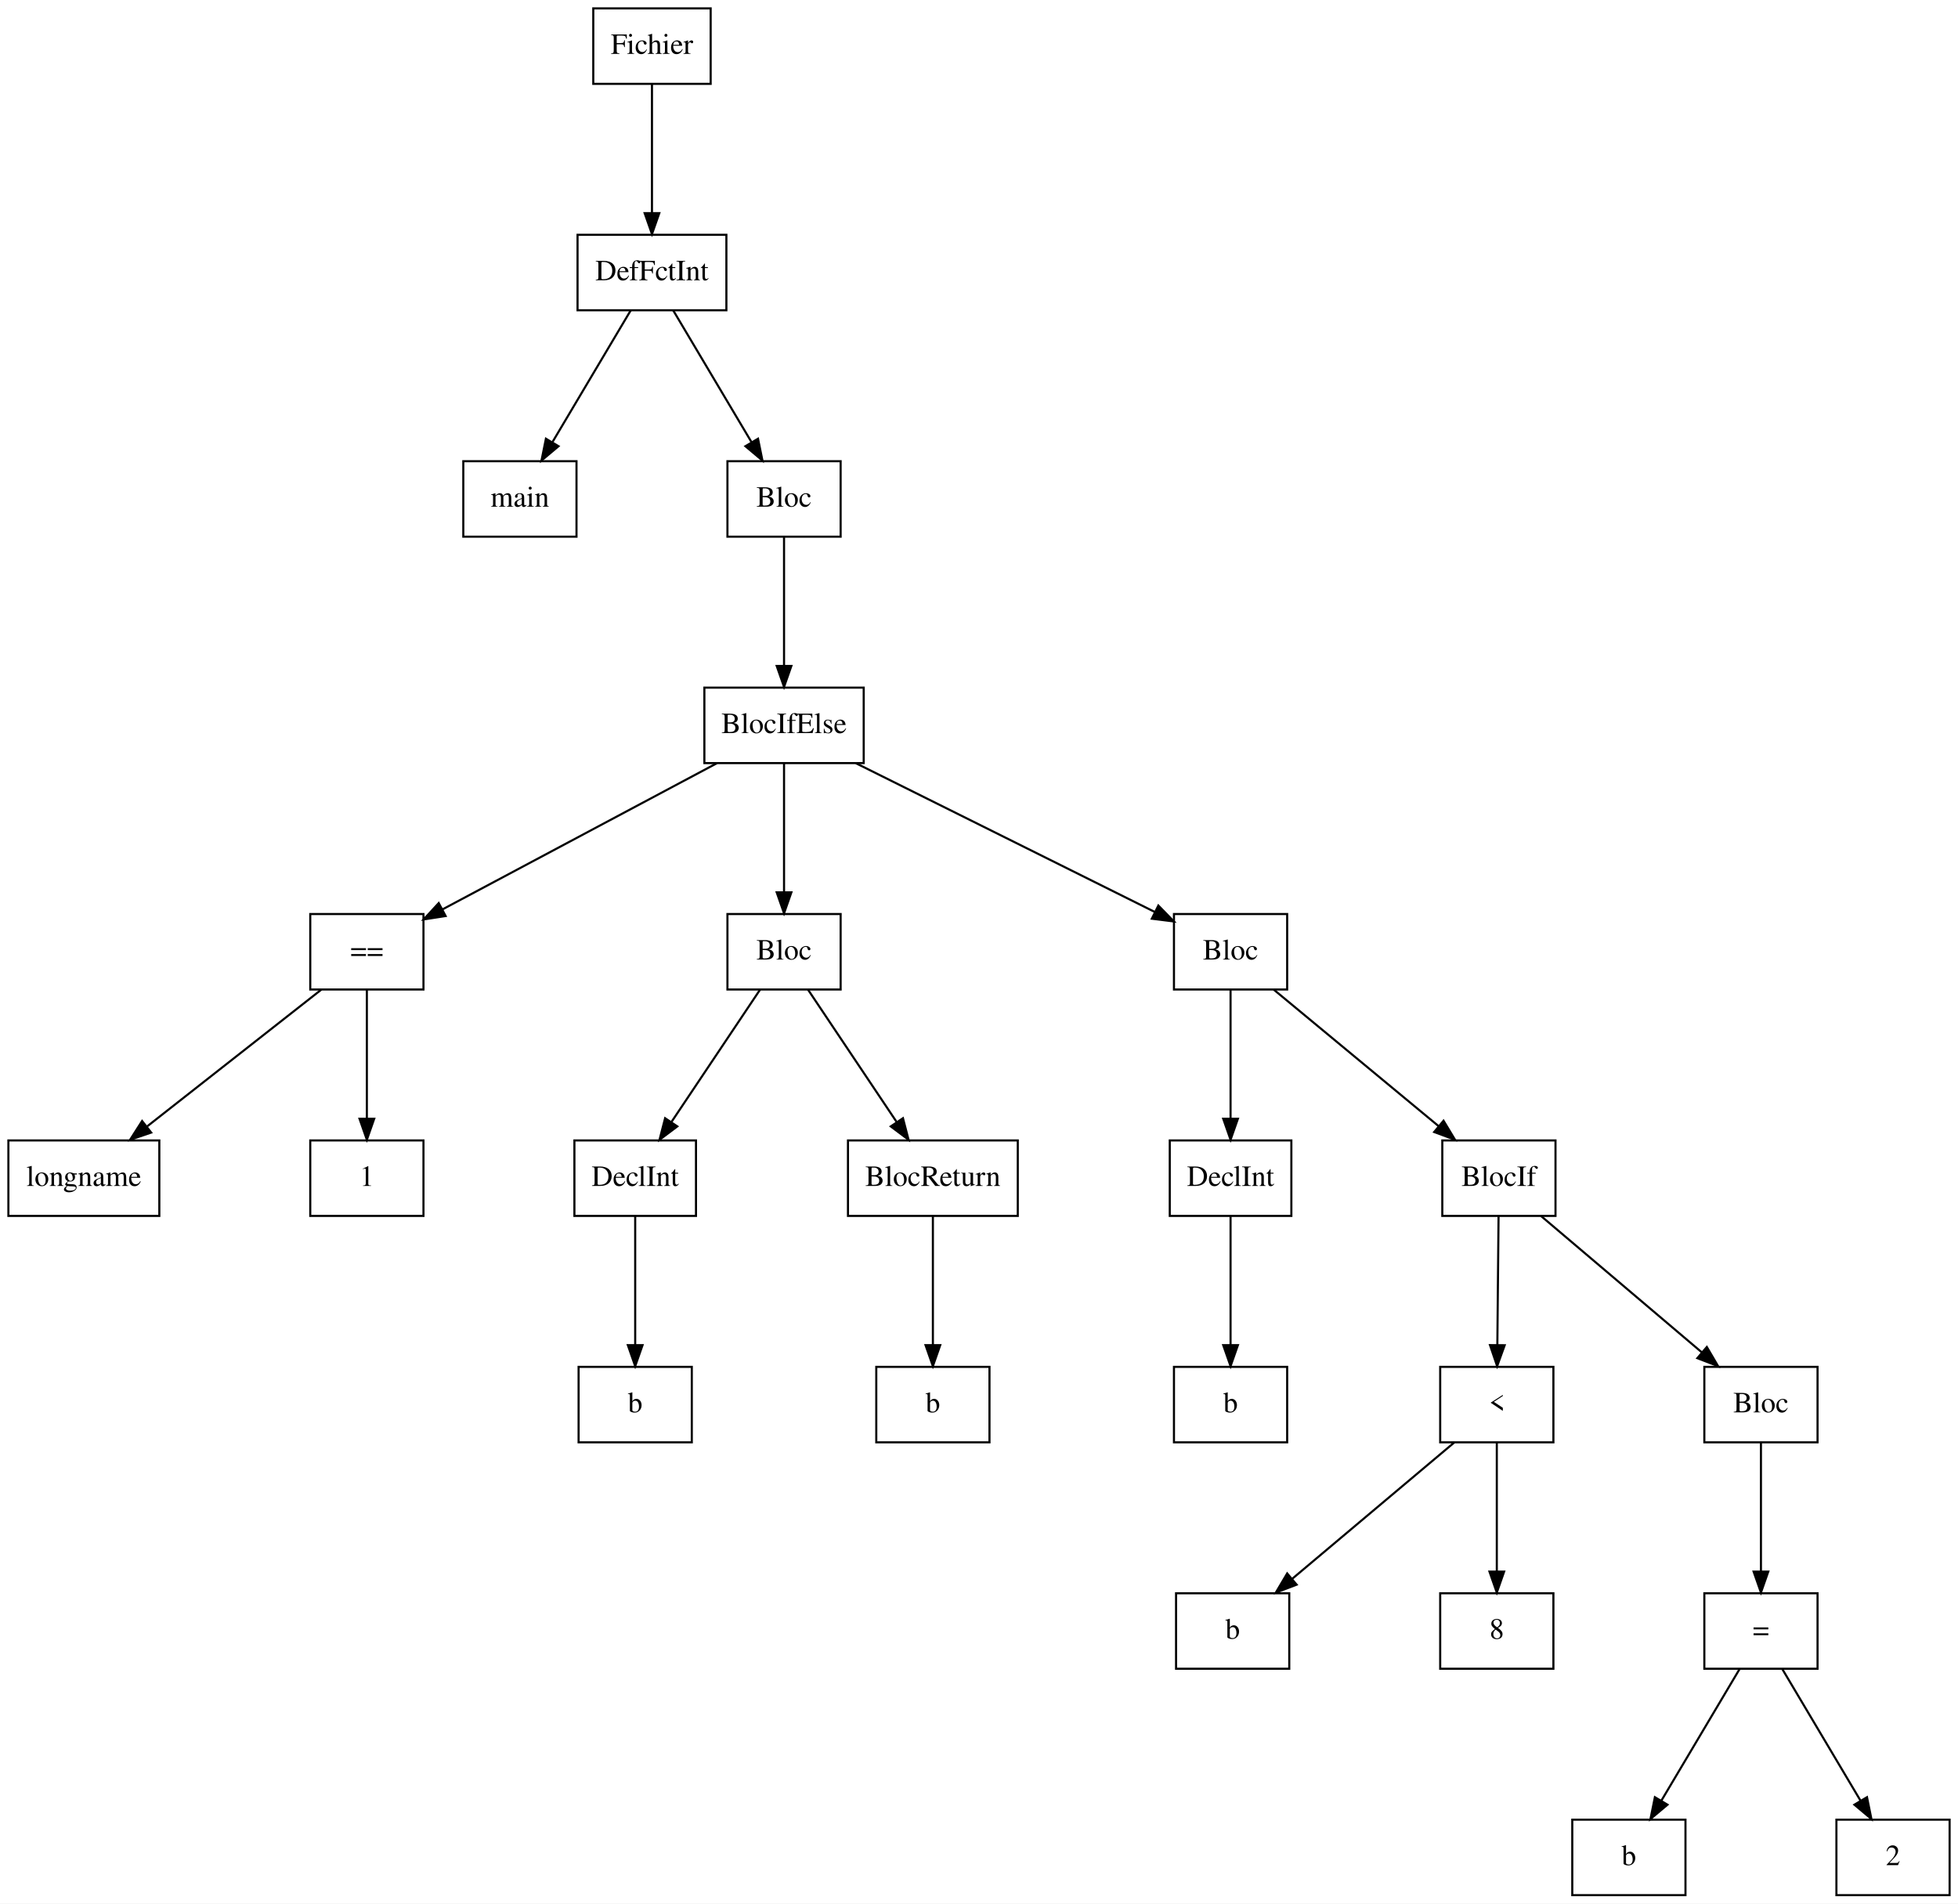
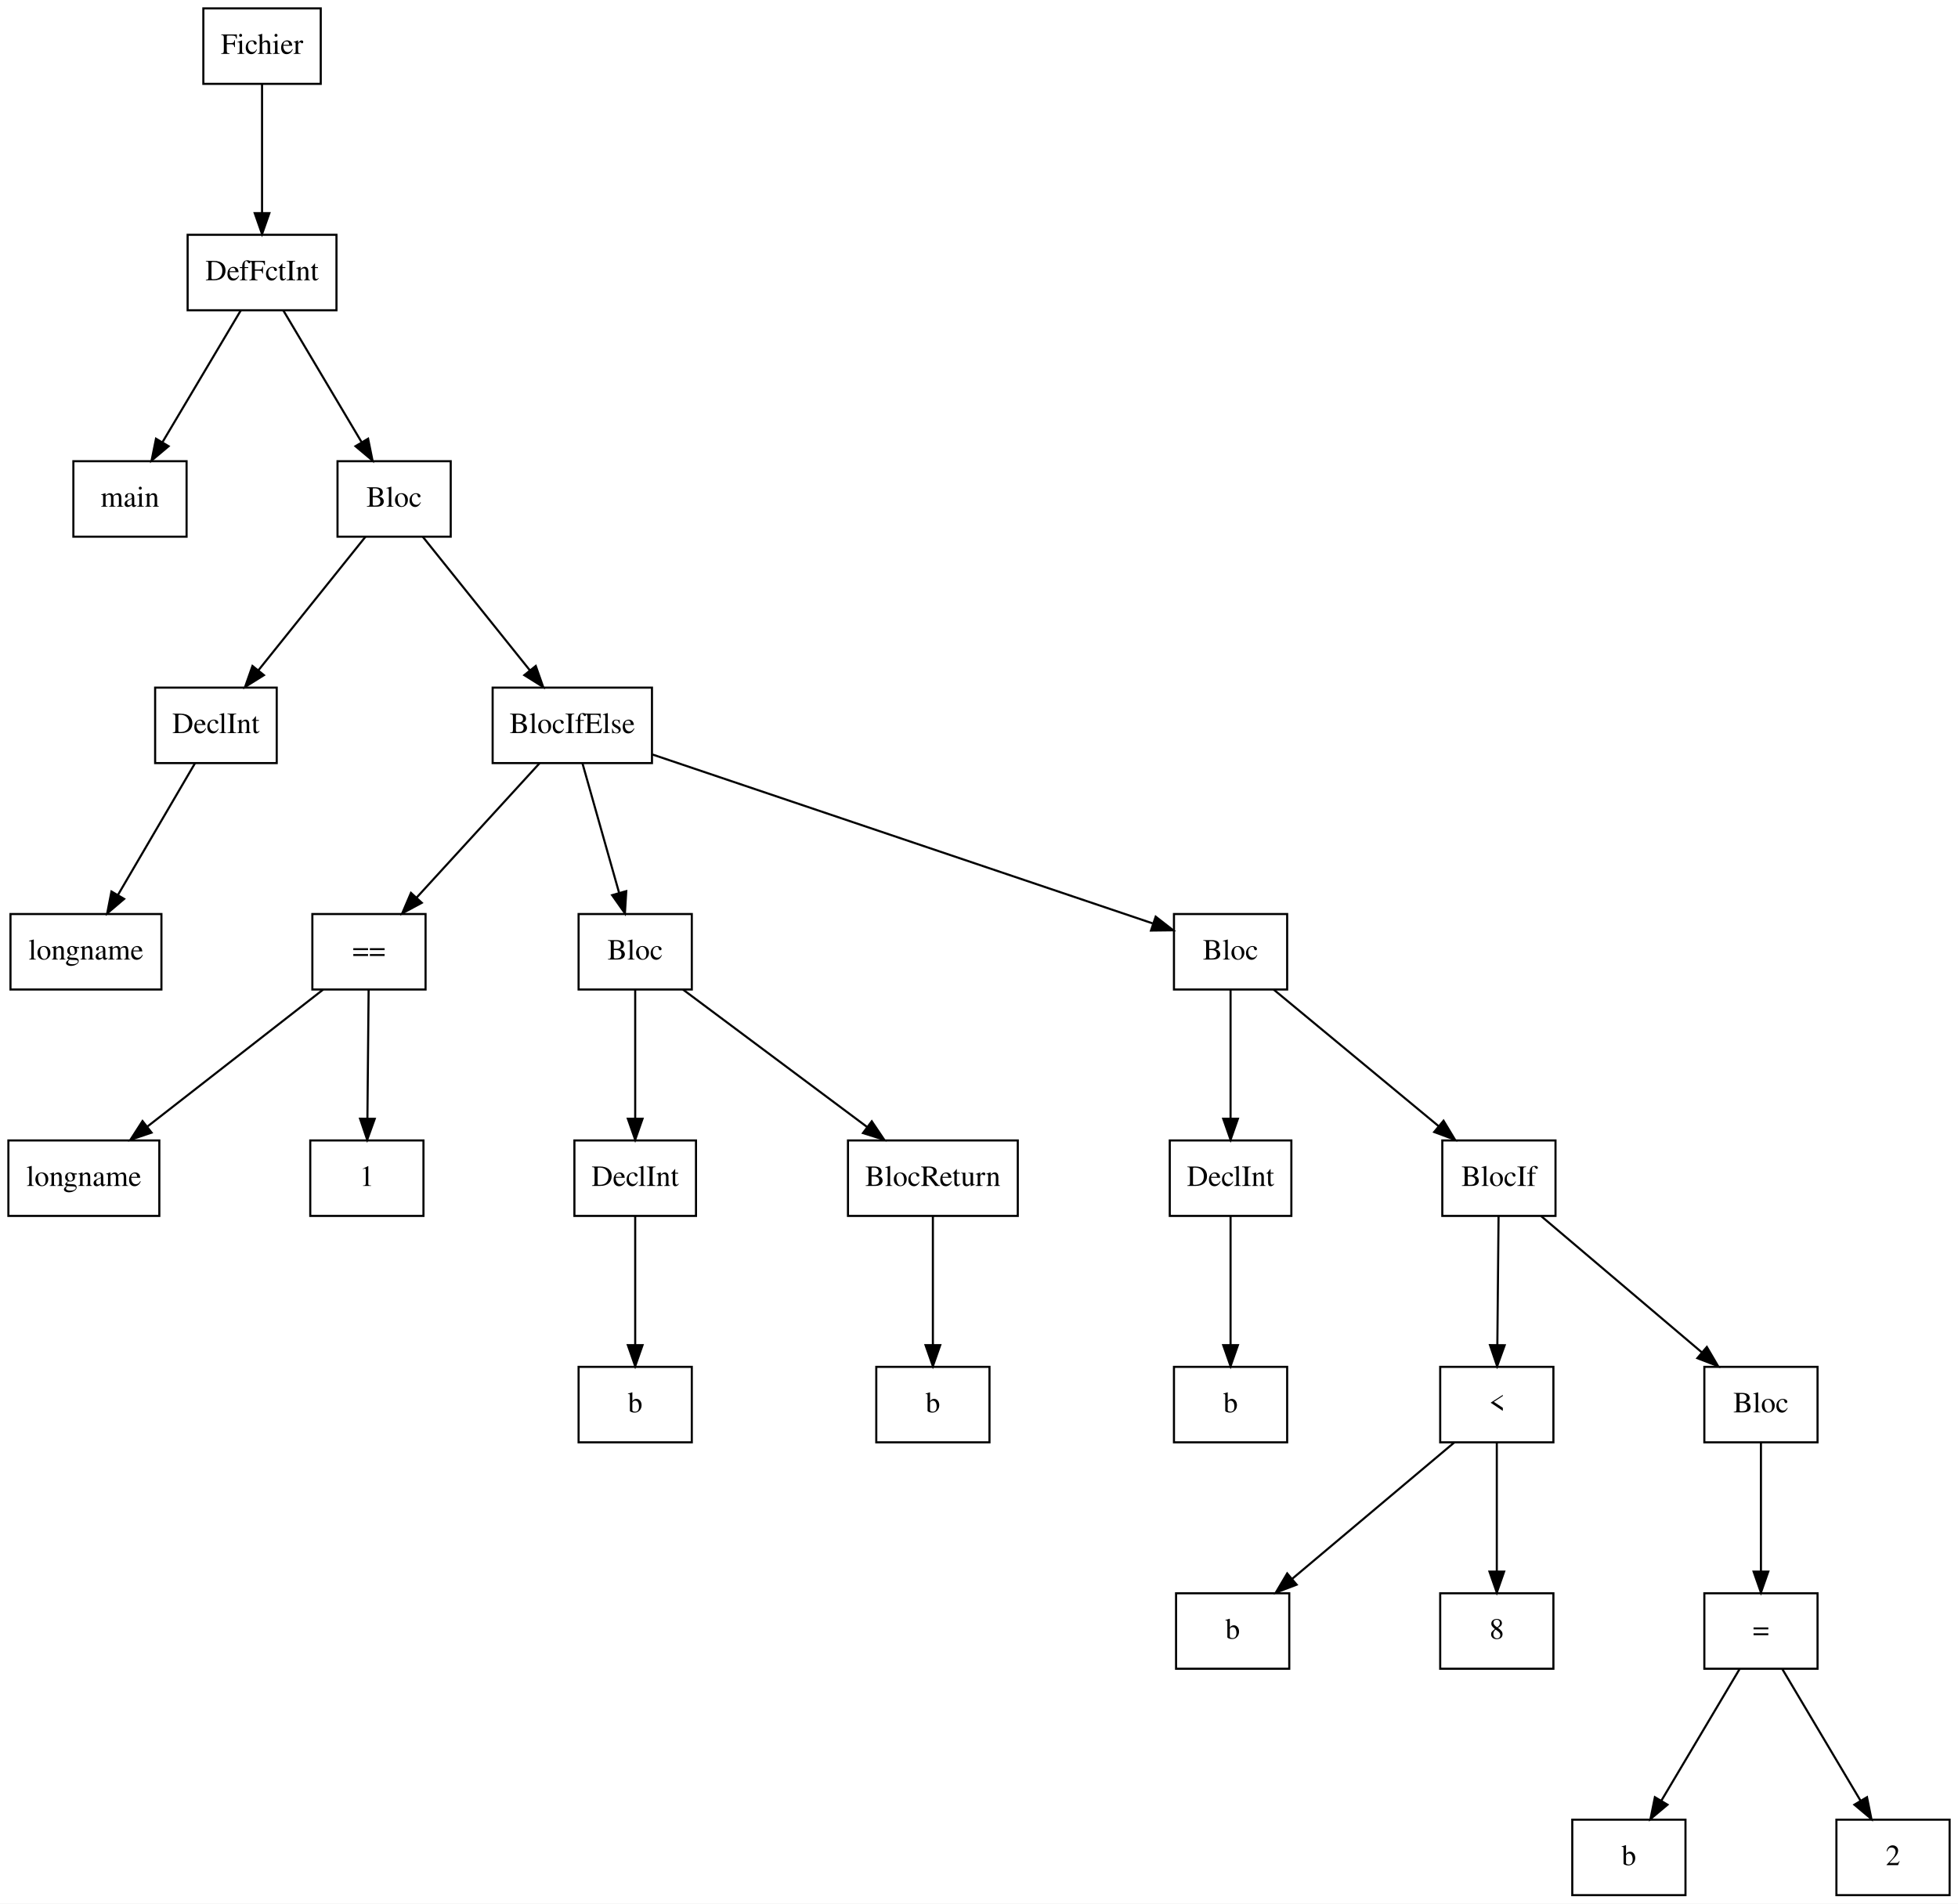
<svg xmlns="http://www.w3.org/2000/svg" width="934pt" height="908pt" viewBox="0.00 0.00 934.00 908.00">
  <g id="graph0" class="graph" transform="scale(1 1) rotate(0) translate(4 904)">
    <polygon fill="white" stroke="transparent" points="-4,4 -4,-904 930,-904 930,4 -4,4" />
    <g id="node1" class="node">
-       <polygon fill="none" stroke="black" points="335,-900 279,-900 279,-864 335,-864 335,-900" />
-       <text text-anchor="middle" x="307" y="-878.3" font-family="Times,serif" font-size="14.00">Fichier</text>
+       <polygon fill="none" stroke="black" points="149,-900 93,-900 93,-864 149,-864 149,-900" />
+       <text text-anchor="middle" x="121" y="-878.3" font-family="Times,serif" font-size="14.00">Fichier</text>
    </g>
    <g id="node2" class="node">
-       <polygon fill="none" stroke="black" points="342.5,-792 271.5,-792 271.5,-756 342.5,-756 342.5,-792" />
-       <text text-anchor="middle" x="307" y="-770.3" font-family="Times,serif" font-size="14.00">DefFctInt</text>
+       <polygon fill="none" stroke="black" points="156.5,-792 85.5,-792 85.5,-756 156.5,-756 156.5,-792" />
+       <text text-anchor="middle" x="121" y="-770.3" font-family="Times,serif" font-size="14.00">DefFctInt</text>
+     </g>
+     <g id="edge25" class="edge">
+       <path fill="none" stroke="black" d="M121,-863.97C121,-847.38 121,-821.88 121,-802.43" />
+       <polygon fill="black" stroke="black" points="124.5,-802.34 121,-792.34 117.5,-802.34 124.5,-802.34" />
+     </g>
+     <g id="node3" class="node">
+       <polygon fill="none" stroke="black" points="85,-684 31,-684 31,-648 85,-648 85,-684" />
+       <text text-anchor="middle" x="58" y="-662.3" font-family="Times,serif" font-size="14.00">main</text>
+     </g>
+     <g id="edge1" class="edge">
+       <path fill="none" stroke="black" d="M110.88,-755.97C100.79,-738.99 85.16,-712.7 73.51,-693.09" />
+       <polygon fill="black" stroke="black" points="76.42,-691.15 68.31,-684.34 70.41,-694.73 76.42,-691.15" />
+     </g>
+     <g id="node4" class="node">
+       <polygon fill="none" stroke="black" points="211,-684 157,-684 157,-648 211,-648 211,-684" />
+       <text text-anchor="middle" x="184" y="-662.3" font-family="Times,serif" font-size="14.00">Bloc</text>
+     </g>
+     <g id="edge24" class="edge">
+       <path fill="none" stroke="black" d="M131.12,-755.97C141.21,-738.99 156.84,-712.7 168.49,-693.09" />
+       <polygon fill="black" stroke="black" points="171.59,-694.73 173.69,-684.34 165.58,-691.15 171.59,-694.73" />
+     </g>
+     <g id="node5" class="node">
+       <polygon fill="none" stroke="black" points="128,-576 70,-576 70,-540 128,-540 128,-576" />
+       <text text-anchor="middle" x="99" y="-554.3" font-family="Times,serif" font-size="14.00">DeclInt</text>
+     </g>
+     <g id="edge3" class="edge">
+       <path fill="none" stroke="black" d="M170.34,-647.97C156.55,-630.76 135.07,-603.98 119.28,-584.29" />
+       <polygon fill="black" stroke="black" points="121.89,-581.95 112.91,-576.34 116.43,-586.33 121.89,-581.95" />
+     </g>
+     <g id="node7" class="node">
+       <polygon fill="none" stroke="black" points="307,-576 231,-576 231,-540 307,-540 307,-576" />
+       <text text-anchor="middle" x="269" y="-554.3" font-family="Times,serif" font-size="14.00">BlocIfElse</text>
    </g>
    <g id="edge23" class="edge">
-       <path fill="none" stroke="black" d="M307,-863.97C307,-847.38 307,-821.88 307,-802.43" />
-       <polygon fill="black" stroke="black" points="310.5,-802.34 307,-792.34 303.5,-802.34 310.5,-802.34" />
-     </g>
-     <g id="node3" class="node">
-       <polygon fill="none" stroke="black" points="271,-684 217,-684 217,-648 271,-648 271,-684" />
-       <text text-anchor="middle" x="244" y="-662.3" font-family="Times,serif" font-size="14.00">main</text>
-     </g>
-     <g id="edge1" class="edge">
-       <path fill="none" stroke="black" d="M296.88,-755.97C286.79,-738.99 271.16,-712.7 259.51,-693.09" />
-       <polygon fill="black" stroke="black" points="262.42,-691.15 254.31,-684.34 256.41,-694.73 262.42,-691.15" />
-     </g>
-     <g id="node4" class="node">
-       <polygon fill="none" stroke="black" points="397,-684 343,-684 343,-648 397,-648 397,-684" />
-       <text text-anchor="middle" x="370" y="-662.3" font-family="Times,serif" font-size="14.00">Bloc</text>
-     </g>
-     <g id="edge22" class="edge">
-       <path fill="none" stroke="black" d="M317.12,-755.97C327.21,-738.99 342.84,-712.7 354.49,-693.09" />
-       <polygon fill="black" stroke="black" points="357.59,-694.73 359.69,-684.34 351.58,-691.15 357.59,-694.73" />
-     </g>
-     <g id="node5" class="node">
-       <polygon fill="none" stroke="black" points="408,-576 332,-576 332,-540 408,-540 408,-576" />
-       <text text-anchor="middle" x="370" y="-554.3" font-family="Times,serif" font-size="14.00">BlocIfElse</text>
-     </g>
-     <g id="edge21" class="edge">
-       <path fill="none" stroke="black" d="M370,-647.97C370,-631.38 370,-605.88 370,-586.43" />
-       <polygon fill="black" stroke="black" points="373.5,-586.34 370,-576.34 366.5,-586.34 373.5,-586.34" />
+       <path fill="none" stroke="black" d="M197.66,-647.97C211.45,-630.76 232.93,-603.98 248.72,-584.29" />
+       <polygon fill="black" stroke="black" points="251.57,-586.33 255.09,-576.34 246.11,-581.95 251.57,-586.33" />
    </g>
    <g id="node6" class="node">
-       <polygon fill="none" stroke="black" points="198,-468 144,-468 144,-432 198,-432 198,-468" />
-       <text text-anchor="middle" x="171" y="-446.3" font-family="Times,serif" font-size="14.00">==</text>
-     </g>
-     <g id="edge4" class="edge">
-       <path fill="none" stroke="black" d="M338.03,-539.97C302.27,-520.92 244.49,-490.15 207.13,-470.25" />
-       <polygon fill="black" stroke="black" points="208.57,-467.05 198.1,-465.43 205.28,-473.22 208.57,-467.05" />
-     </g>
-     <g id="node9" class="node">
-       <polygon fill="none" stroke="black" points="397,-468 343,-468 343,-432 397,-432 397,-468" />
-       <text text-anchor="middle" x="370" y="-446.3" font-family="Times,serif" font-size="14.00">Bloc</text>
-     </g>
-     <g id="edge9" class="edge">
-       <path fill="none" stroke="black" d="M370,-539.97C370,-523.38 370,-497.88 370,-478.43" />
-       <polygon fill="black" stroke="black" points="373.5,-478.34 370,-468.34 366.5,-478.34 373.5,-478.34" />
-     </g>
-     <g id="node14" class="node">
+       <polygon fill="none" stroke="black" points="73,-468 1,-468 1,-432 73,-432 73,-468" />
+       <text text-anchor="middle" x="37" y="-446.3" font-family="Times,serif" font-size="14.00">longname</text>
+     </g>
+     <g id="edge2" class="edge">
+       <path fill="none" stroke="black" d="M89.04,-539.97C79.11,-522.99 63.73,-496.7 52.26,-477.09" />
+       <polygon fill="black" stroke="black" points="55.21,-475.21 47.14,-468.34 49.17,-478.74 55.21,-475.21" />
+     </g>
+     <g id="node8" class="node">
+       <polygon fill="none" stroke="black" points="199,-468 145,-468 145,-432 199,-432 199,-468" />
+       <text text-anchor="middle" x="172" y="-446.3" font-family="Times,serif" font-size="14.00">==</text>
+     </g>
+     <g id="edge6" class="edge">
+       <path fill="none" stroke="black" d="M253.42,-539.97C237.53,-522.61 212.72,-495.5 194.67,-475.77" />
+       <polygon fill="black" stroke="black" points="197.2,-473.36 187.87,-468.34 192.04,-478.08 197.2,-473.36" />
+     </g>
+     <g id="node11" class="node">
+       <polygon fill="none" stroke="black" points="326,-468 272,-468 272,-432 326,-432 326,-468" />
+       <text text-anchor="middle" x="299" y="-446.3" font-family="Times,serif" font-size="14.00">Bloc</text>
+     </g>
+     <g id="edge11" class="edge">
+       <path fill="none" stroke="black" d="M273.82,-539.97C278.54,-523.3 285.8,-497.65 291.31,-478.16" />
+       <polygon fill="black" stroke="black" points="294.74,-478.92 294.09,-468.34 288,-477.01 294.74,-478.92" />
+     </g>
+     <g id="node16" class="node">
      <polygon fill="none" stroke="black" points="610,-468 556,-468 556,-432 610,-432 610,-468" />
      <text text-anchor="middle" x="583" y="-446.3" font-family="Times,serif" font-size="14.00">Bloc</text>
    </g>
-     <g id="edge20" class="edge">
-       <path fill="none" stroke="black" d="M404.22,-539.97C443.31,-520.52 506.98,-488.83 546.85,-468.99" />
-       <polygon fill="black" stroke="black" points="548.56,-472.05 555.96,-464.46 545.45,-465.78 548.56,-472.05" />
-     </g>
-     <g id="node7" class="node">
+     <g id="edge22" class="edge">
+       <path fill="none" stroke="black" d="M307.19,-544.11C367.91,-523.61 485.73,-483.84 545.81,-463.55" />
+       <polygon fill="black" stroke="black" points="547.28,-466.75 555.64,-460.24 545.04,-460.12 547.28,-466.75" />
+     </g>
+     <g id="node9" class="node">
      <polygon fill="none" stroke="black" points="72,-360 0,-360 0,-324 72,-324 72,-360" />
      <text text-anchor="middle" x="36" y="-338.3" font-family="Times,serif" font-size="14.00">longname</text>
    </g>
-     <g id="edge2" class="edge">
-       <path fill="none" stroke="black" d="M149.31,-431.97C126.81,-414.3 91.45,-386.54 66.22,-366.73" />
-       <polygon fill="black" stroke="black" points="68.11,-363.76 58.08,-360.34 63.79,-369.27 68.11,-363.76" />
-     </g>
-     <g id="node8" class="node">
+     <g id="edge4" class="edge">
+       <path fill="none" stroke="black" d="M150.15,-431.97C127.48,-414.3 91.86,-386.54 66.44,-366.73" />
+       <polygon fill="black" stroke="black" points="68.29,-363.73 58.25,-360.34 63.98,-369.25 68.29,-363.73" />
+     </g>
+     <g id="node10" class="node">
      <polygon fill="none" stroke="black" points="198,-360 144,-360 144,-324 198,-324 198,-360" />
      <text text-anchor="middle" x="171" y="-338.3" font-family="Times,serif" font-size="14.00">1</text>
    </g>
-     <g id="edge3" class="edge">
-       <path fill="none" stroke="black" d="M171,-431.97C171,-415.38 171,-389.88 171,-370.43" />
-       <polygon fill="black" stroke="black" points="174.5,-370.34 171,-360.34 167.5,-370.34 174.5,-370.34" />
-     </g>
-     <g id="node10" class="node">
+     <g id="edge5" class="edge">
+       <path fill="none" stroke="black" d="M171.84,-431.97C171.68,-415.38 171.44,-389.88 171.26,-370.43" />
+       <polygon fill="black" stroke="black" points="174.76,-370.31 171.16,-360.34 167.76,-370.37 174.76,-370.31" />
+     </g>
+     <g id="node12" class="node">
      <polygon fill="none" stroke="black" points="328,-360 270,-360 270,-324 328,-324 328,-360" />
      <text text-anchor="middle" x="299" y="-338.3" font-family="Times,serif" font-size="14.00">DeclInt</text>
    </g>
-     <g id="edge6" class="edge">
-       <path fill="none" stroke="black" d="M358.59,-431.97C347.17,-414.92 329.45,-388.46 316.3,-368.82" />
-       <polygon fill="black" stroke="black" points="319.09,-366.7 310.61,-360.34 313.27,-370.6 319.09,-366.7" />
-     </g>
-     <g id="node12" class="node">
+     <g id="edge8" class="edge">
+       <path fill="none" stroke="black" d="M299,-431.97C299,-415.38 299,-389.88 299,-370.43" />
+       <polygon fill="black" stroke="black" points="302.5,-370.34 299,-360.34 295.5,-370.34 302.5,-370.34" />
+     </g>
+     <g id="node14" class="node">
      <polygon fill="none" stroke="black" points="481.5,-360 400.5,-360 400.5,-324 481.5,-324 481.5,-360" />
      <text text-anchor="middle" x="441" y="-338.3" font-family="Times,serif" font-size="14.00">BlocReturn</text>
    </g>
-     <g id="edge8" class="edge">
-       <path fill="none" stroke="black" d="M381.41,-431.97C392.83,-414.92 410.55,-388.46 423.7,-368.82" />
-       <polygon fill="black" stroke="black" points="426.73,-370.6 429.39,-360.34 420.91,-366.7 426.73,-370.6" />
-     </g>
-     <g id="node11" class="node">
+     <g id="edge10" class="edge">
+       <path fill="none" stroke="black" d="M321.81,-431.97C345.58,-414.23 383,-386.3 409.56,-366.47" />
+       <polygon fill="black" stroke="black" points="411.85,-369.13 417.77,-360.34 407.66,-363.52 411.85,-369.13" />
+     </g>
+     <g id="node13" class="node">
      <polygon fill="none" stroke="black" points="326,-252 272,-252 272,-216 326,-216 326,-252" />
      <text text-anchor="middle" x="299" y="-230.3" font-family="Times,serif" font-size="14.00">b</text>
    </g>
-     <g id="edge5" class="edge">
+     <g id="edge7" class="edge">
      <path fill="none" stroke="black" d="M299,-323.97C299,-307.38 299,-281.88 299,-262.43" />
      <polygon fill="black" stroke="black" points="302.5,-262.34 299,-252.34 295.5,-262.34 302.5,-262.34" />
    </g>
-     <g id="node13" class="node">
+     <g id="node15" class="node">
      <polygon fill="none" stroke="black" points="468,-252 414,-252 414,-216 468,-216 468,-252" />
      <text text-anchor="middle" x="441" y="-230.3" font-family="Times,serif" font-size="14.00">b</text>
    </g>
-     <g id="edge7" class="edge">
+     <g id="edge9" class="edge">
      <path fill="none" stroke="black" d="M441,-323.97C441,-307.38 441,-281.88 441,-262.43" />
      <polygon fill="black" stroke="black" points="444.5,-262.34 441,-252.34 437.5,-262.34 444.5,-262.34" />
    </g>
-     <g id="node15" class="node">
+     <g id="node17" class="node">
      <polygon fill="none" stroke="black" points="612,-360 554,-360 554,-324 612,-324 612,-360" />
      <text text-anchor="middle" x="583" y="-338.3" font-family="Times,serif" font-size="14.00">DeclInt</text>
    </g>
-     <g id="edge11" class="edge">
+     <g id="edge13" class="edge">
      <path fill="none" stroke="black" d="M583,-431.97C583,-415.38 583,-389.88 583,-370.43" />
      <polygon fill="black" stroke="black" points="586.5,-370.34 583,-360.34 579.5,-370.34 586.5,-370.34" />
    </g>
-     <g id="node17" class="node">
+     <g id="node19" class="node">
      <polygon fill="none" stroke="black" points="738,-360 684,-360 684,-324 738,-324 738,-360" />
      <text text-anchor="middle" x="711" y="-338.3" font-family="Times,serif" font-size="14.00">BlocIf</text>
    </g>
-     <g id="edge19" class="edge">
+     <g id="edge21" class="edge">
      <path fill="none" stroke="black" d="M603.57,-431.97C624.9,-414.3 658.42,-386.54 682.35,-366.73" />
      <polygon fill="black" stroke="black" points="684.59,-369.41 690.06,-360.34 680.13,-364.02 684.59,-369.41" />
    </g>
-     <g id="node16" class="node">
+     <g id="node18" class="node">
      <polygon fill="none" stroke="black" points="610,-252 556,-252 556,-216 610,-216 610,-252" />
      <text text-anchor="middle" x="583" y="-230.3" font-family="Times,serif" font-size="14.00">b</text>
    </g>
-     <g id="edge10" class="edge">
+     <g id="edge12" class="edge">
      <path fill="none" stroke="black" d="M583,-323.97C583,-307.38 583,-281.88 583,-262.43" />
      <polygon fill="black" stroke="black" points="586.5,-262.34 583,-252.34 579.5,-262.34 586.5,-262.34" />
    </g>
-     <g id="node18" class="node">
+     <g id="node20" class="node">
      <polygon fill="none" stroke="black" points="737,-252 683,-252 683,-216 737,-216 737,-252" />
      <text text-anchor="middle" x="710" y="-230.3" font-family="Times,serif" font-size="14.00">&lt;</text>
    </g>
-     <g id="edge14" class="edge">
+     <g id="edge16" class="edge">
      <path fill="none" stroke="black" d="M710.84,-323.97C710.68,-307.38 710.44,-281.88 710.26,-262.43" />
      <polygon fill="black" stroke="black" points="713.76,-262.31 710.16,-252.34 706.76,-262.37 713.76,-262.31" />
    </g>
-     <g id="node21" class="node">
+     <g id="node23" class="node">
      <polygon fill="none" stroke="black" points="863,-252 809,-252 809,-216 863,-216 863,-252" />
      <text text-anchor="middle" x="836" y="-230.3" font-family="Times,serif" font-size="14.00">Bloc</text>
    </g>
-     <g id="edge18" class="edge">
+     <g id="edge20" class="edge">
      <path fill="none" stroke="black" d="M731.08,-323.97C751.83,-306.38 784.37,-278.78 807.71,-258.99" />
      <polygon fill="black" stroke="black" points="810.19,-261.48 815.55,-252.34 805.66,-256.14 810.19,-261.48" />
    </g>
-     <g id="node19" class="node">
+     <g id="node21" class="node">
      <polygon fill="none" stroke="black" points="611,-144 557,-144 557,-108 611,-108 611,-144" />
      <text text-anchor="middle" x="584" y="-122.3" font-family="Times,serif" font-size="14.00">b</text>
    </g>
-     <g id="edge12" class="edge">
+     <g id="edge14" class="edge">
      <path fill="none" stroke="black" d="M689.76,-215.97C668.85,-198.38 636.04,-170.78 612.51,-150.99" />
      <polygon fill="black" stroke="black" points="614.52,-148.1 604.61,-144.34 610.01,-153.46 614.52,-148.1" />
    </g>
-     <g id="node20" class="node">
+     <g id="node22" class="node">
      <polygon fill="none" stroke="black" points="737,-144 683,-144 683,-108 737,-108 737,-144" />
      <text text-anchor="middle" x="710" y="-122.3" font-family="Times,serif" font-size="14.00">8</text>
    </g>
-     <g id="edge13" class="edge">
+     <g id="edge15" class="edge">
      <path fill="none" stroke="black" d="M710,-215.97C710,-199.38 710,-173.88 710,-154.43" />
      <polygon fill="black" stroke="black" points="713.5,-154.34 710,-144.34 706.5,-154.34 713.5,-154.34" />
    </g>
-     <g id="node22" class="node">
+     <g id="node24" class="node">
      <polygon fill="none" stroke="black" points="863,-144 809,-144 809,-108 863,-108 863,-144" />
      <text text-anchor="middle" x="836" y="-122.3" font-family="Times,serif" font-size="14.00">=</text>
    </g>
-     <g id="edge17" class="edge">
+     <g id="edge19" class="edge">
      <path fill="none" stroke="black" d="M836,-215.97C836,-199.38 836,-173.88 836,-154.43" />
      <polygon fill="black" stroke="black" points="839.5,-154.34 836,-144.34 832.5,-154.34 839.5,-154.34" />
    </g>
-     <g id="node23" class="node">
+     <g id="node25" class="node">
      <polygon fill="none" stroke="black" points="800,-36 746,-36 746,0 800,0 800,-36" />
      <text text-anchor="middle" x="773" y="-14.3" font-family="Times,serif" font-size="14.00">b</text>
    </g>
-     <g id="edge15" class="edge">
+     <g id="edge17" class="edge">
      <path fill="none" stroke="black" d="M825.88,-107.97C815.79,-90.99 800.16,-64.7 788.51,-45.09" />
      <polygon fill="black" stroke="black" points="791.42,-43.15 783.31,-36.34 785.41,-46.73 791.42,-43.15" />
    </g>
-     <g id="node24" class="node">
+     <g id="node26" class="node">
      <polygon fill="none" stroke="black" points="926,-36 872,-36 872,0 926,0 926,-36" />
      <text text-anchor="middle" x="899" y="-14.3" font-family="Times,serif" font-size="14.00">2</text>
    </g>
-     <g id="edge16" class="edge">
+     <g id="edge18" class="edge">
      <path fill="none" stroke="black" d="M846.12,-107.97C856.21,-90.99 871.84,-64.7 883.49,-45.09" />
      <polygon fill="black" stroke="black" points="886.59,-46.73 888.69,-36.34 880.58,-43.15 886.59,-46.73" />
    </g>
  </g>
</svg>
